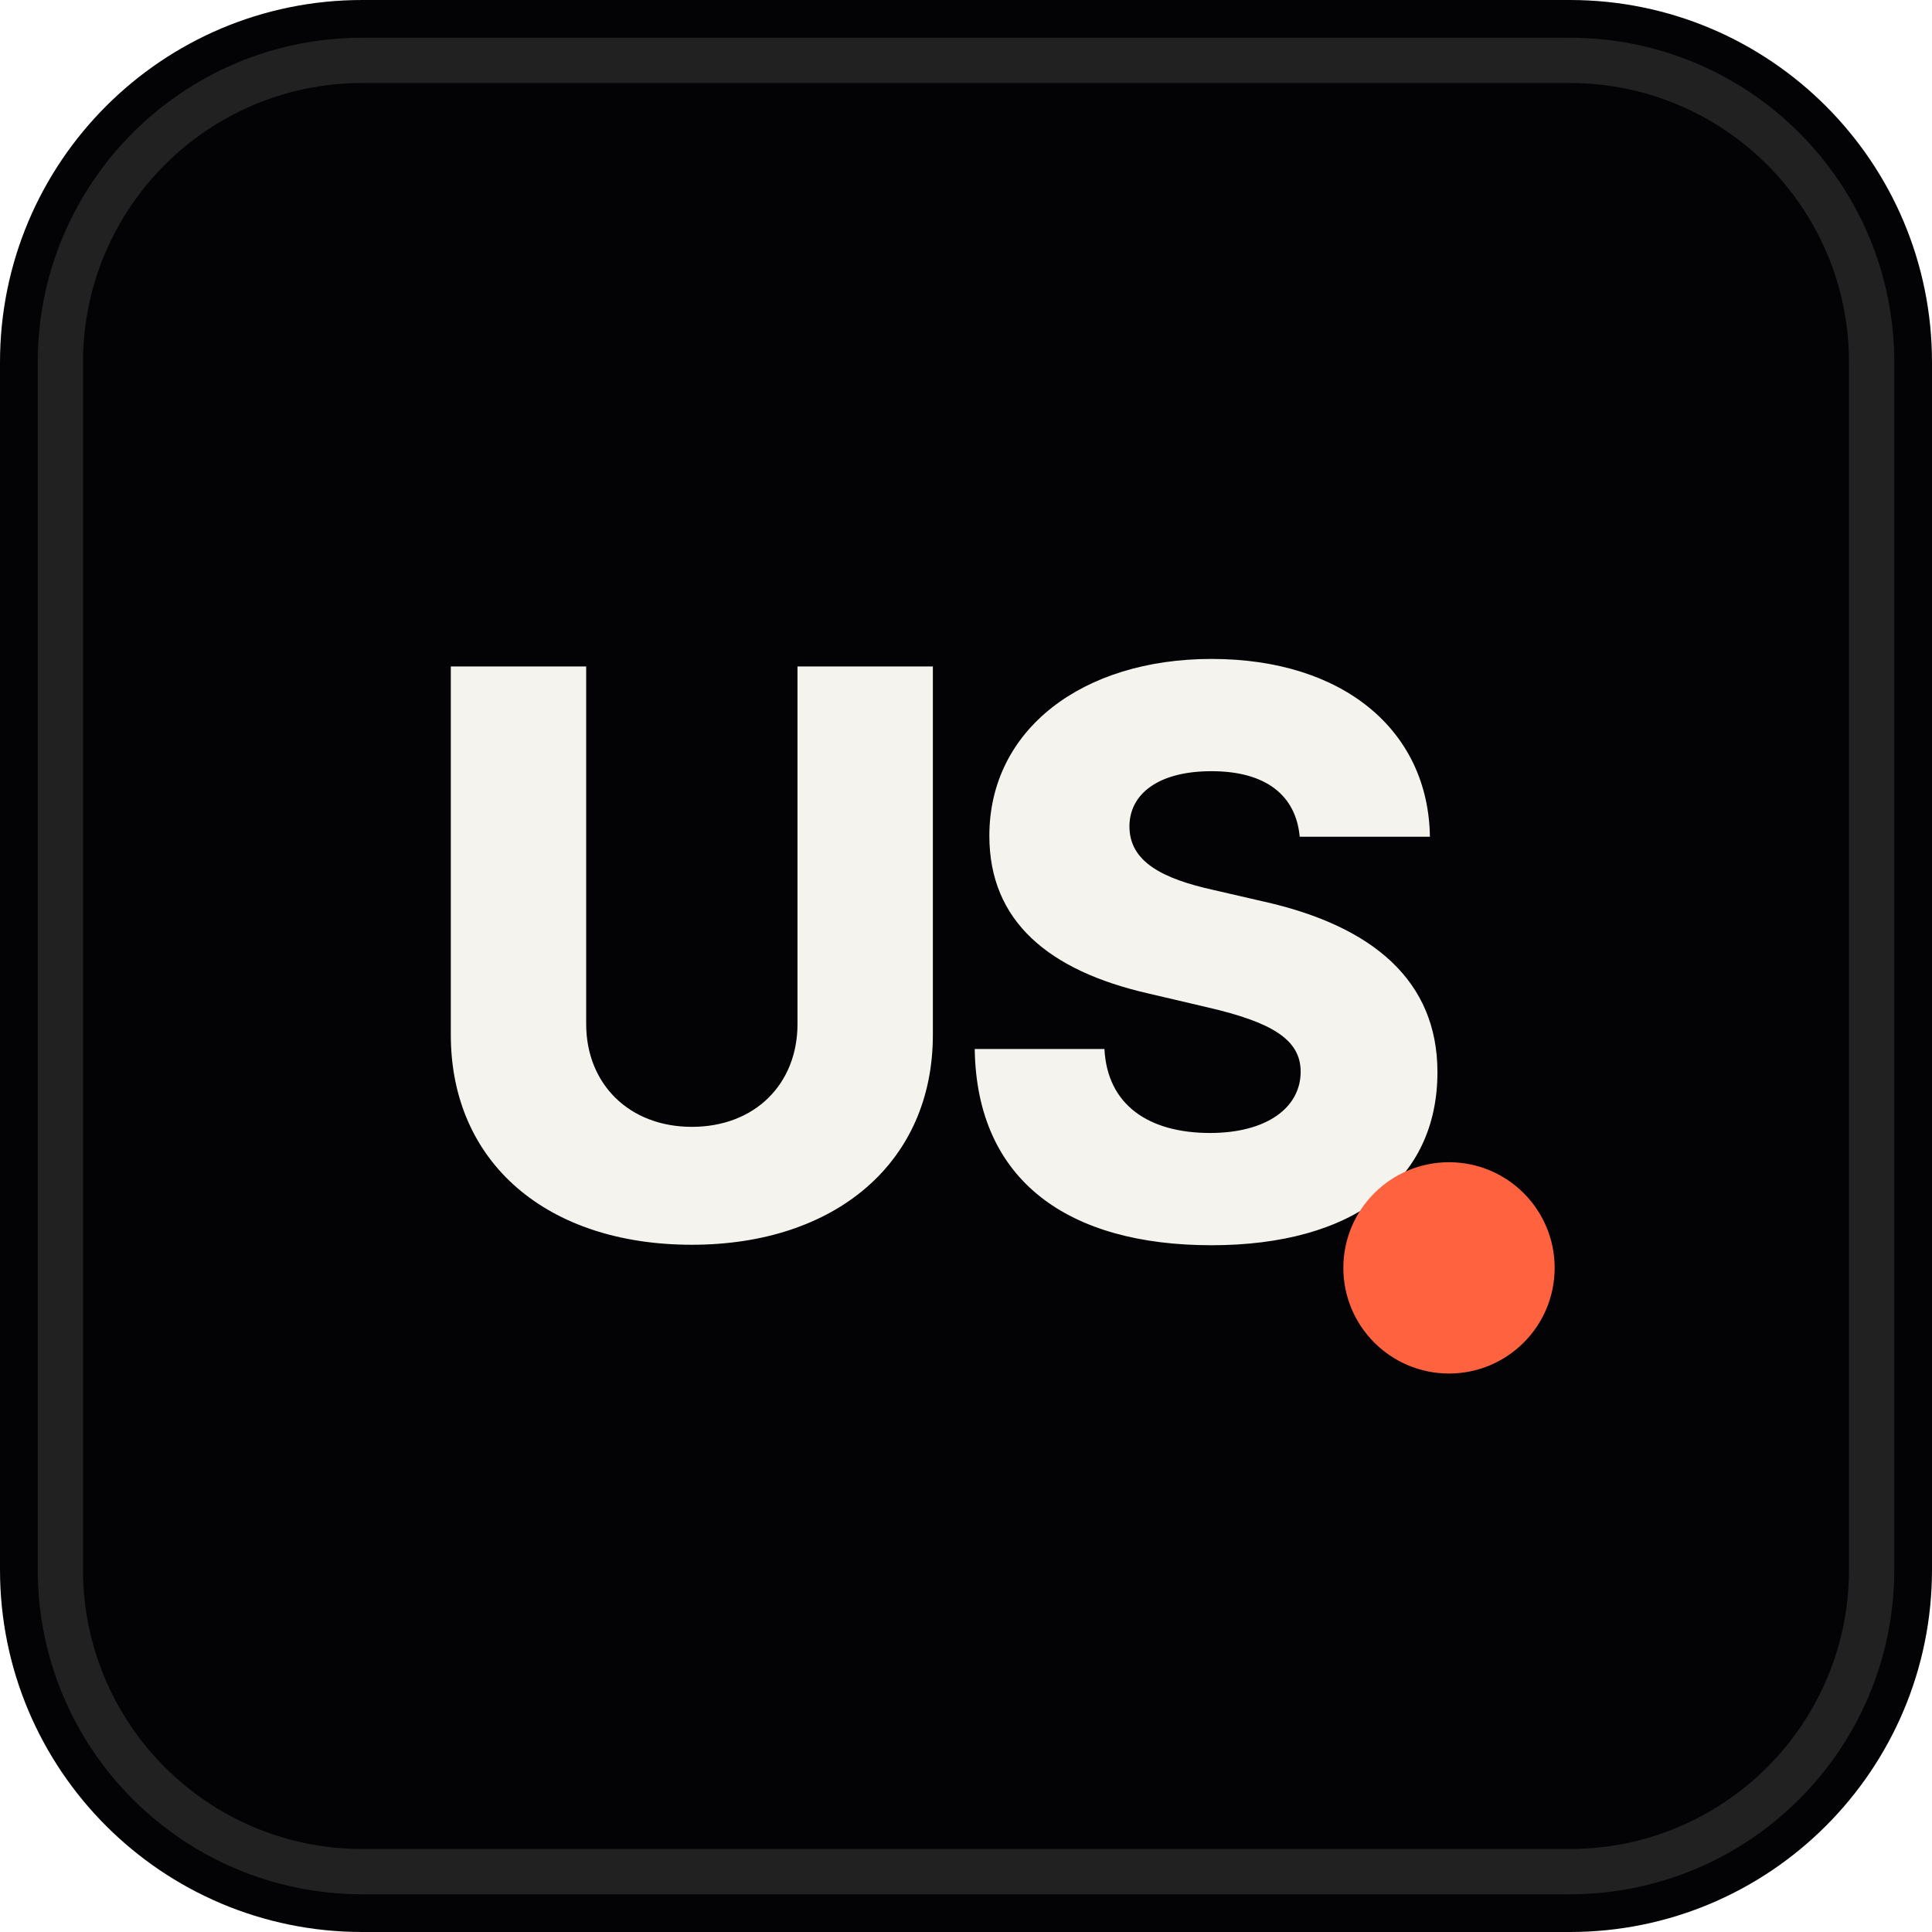
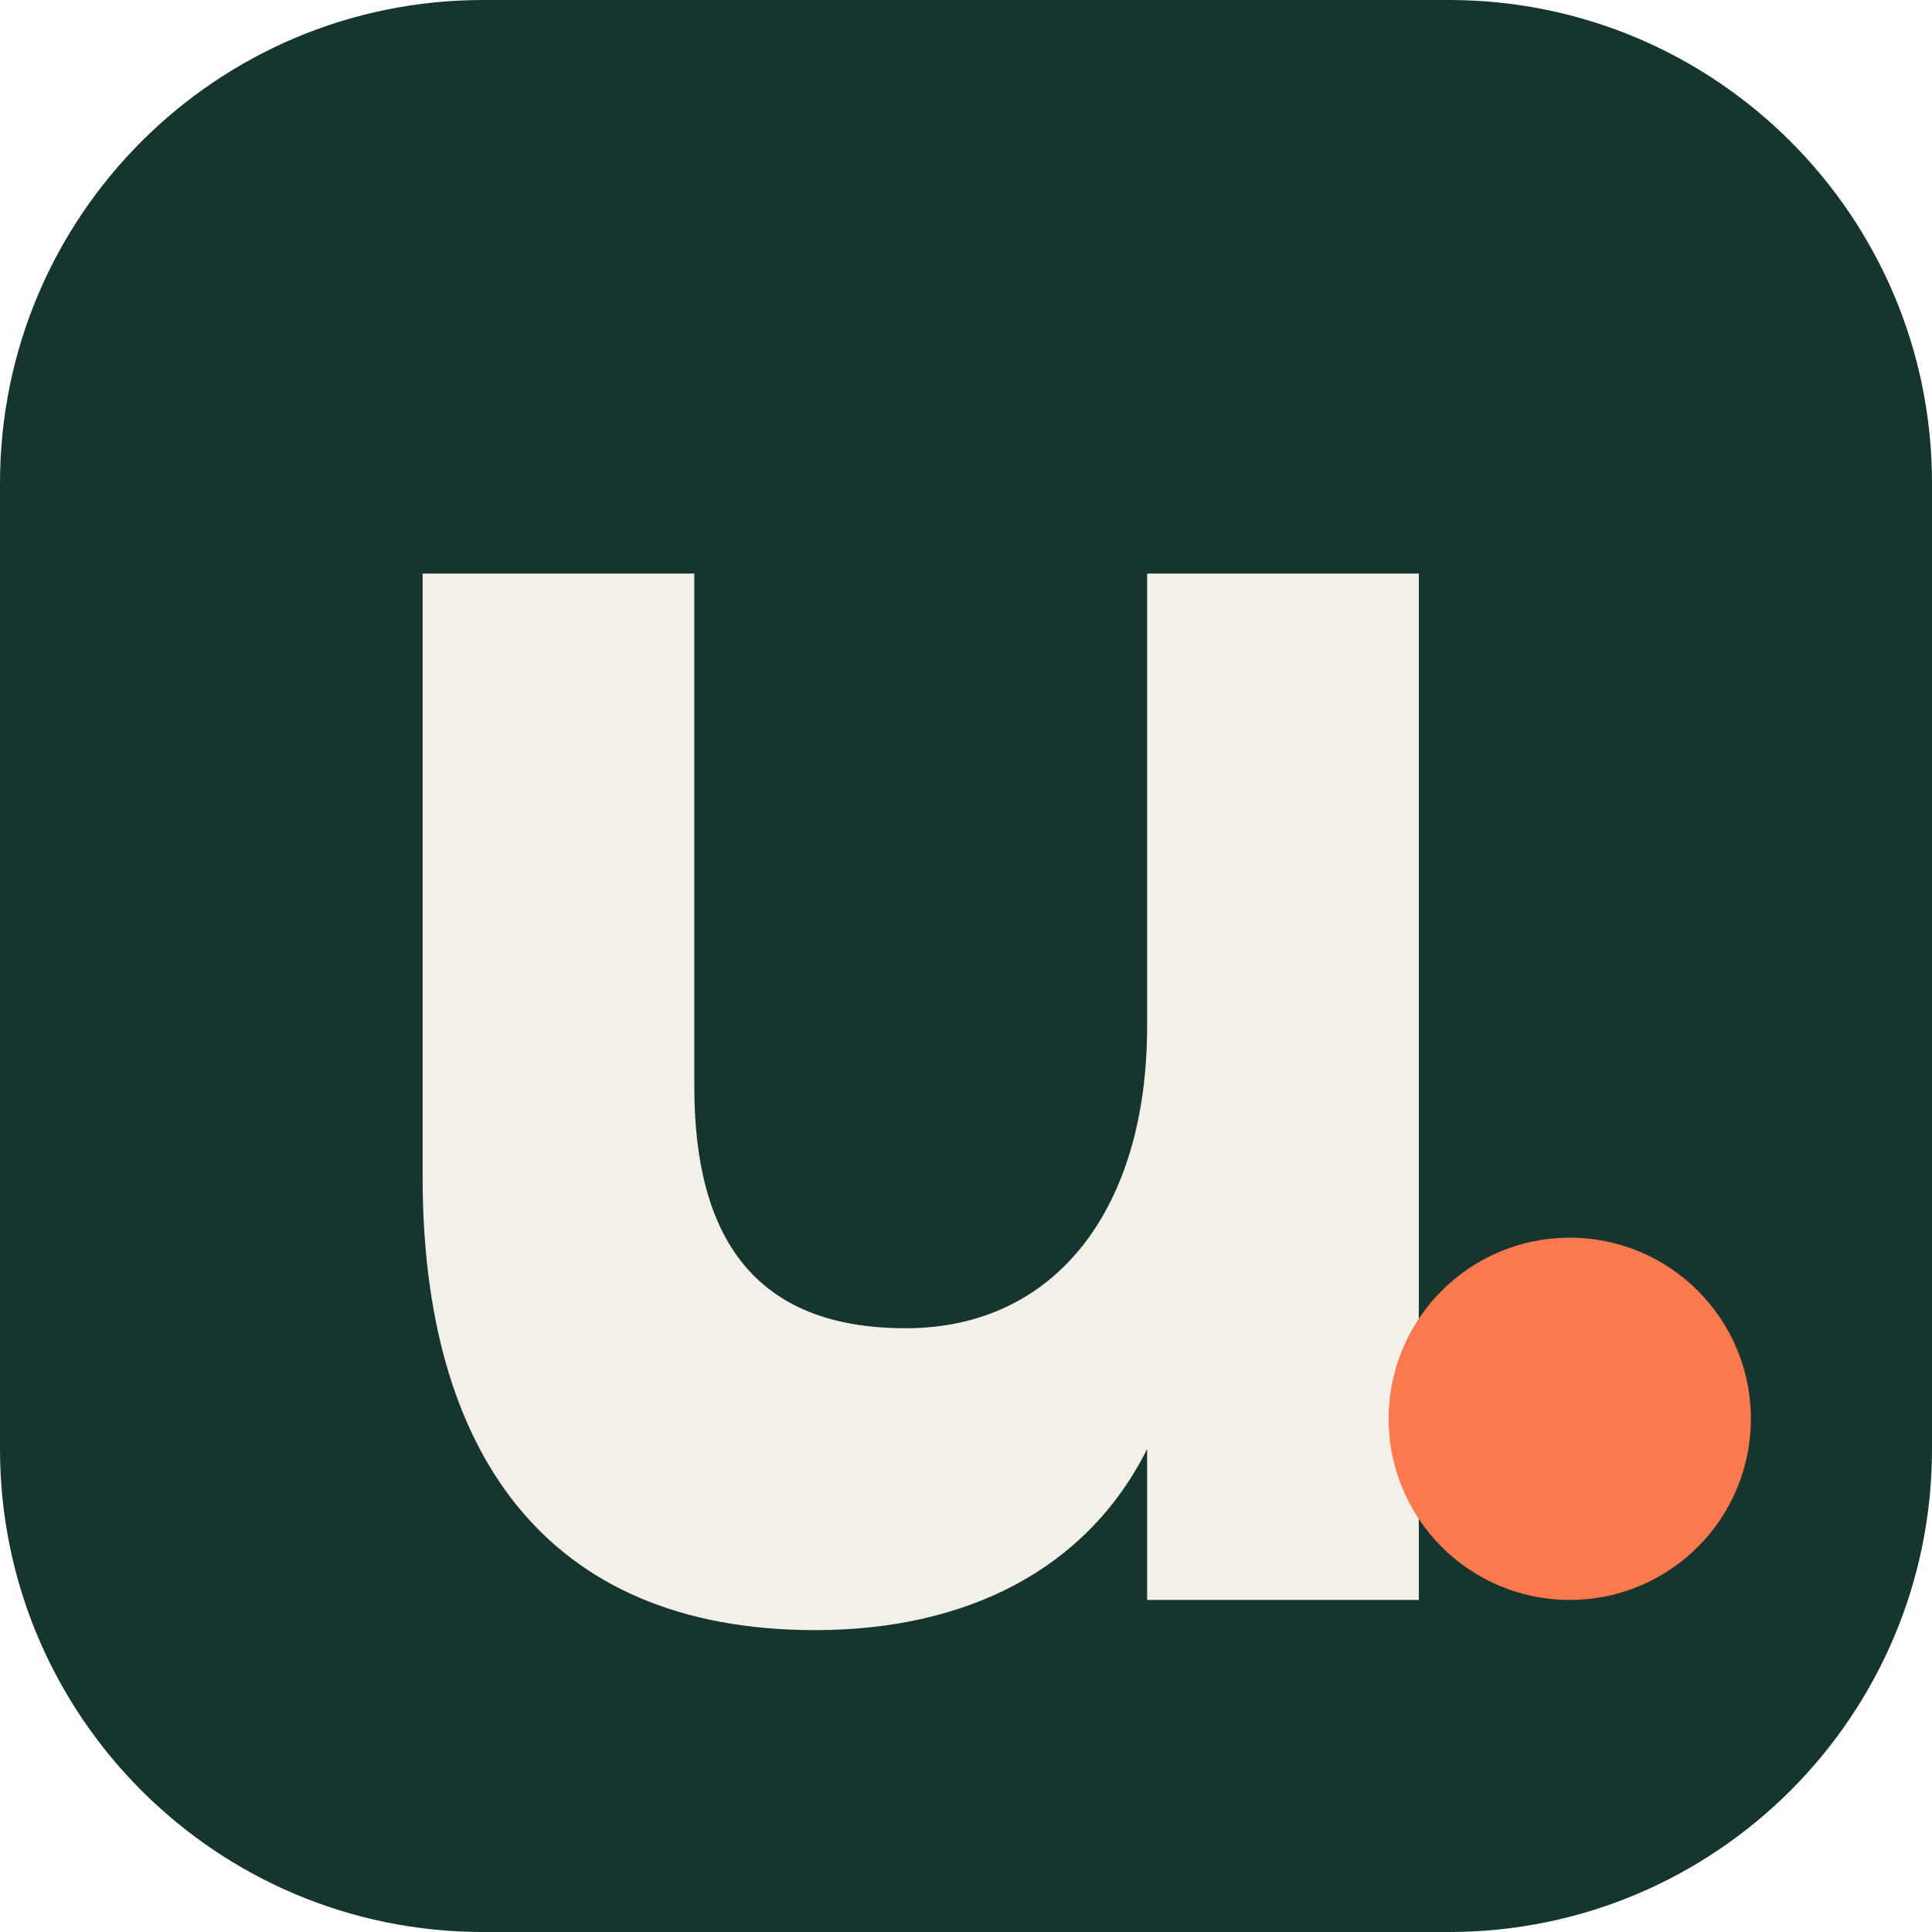
- <svg xmlns="http://www.w3.org/2000/svg" viewBox="0 0 64 64" width="64" height="64">
-   <rect width="64" height="64" rx="12" fill="#030305" />
-   <rect x="2" y="2" width="60" height="60" rx="10" fill="none" stroke="rgba(255, 255, 255, 0.12)" stroke-width="1.5" />
-   <text x="31" y="41" font-family="'Space Grotesk', -apple-system, sans-serif" font-size="26" font-weight="800" fill="#F5F3EE" text-anchor="middle" letter-spacing="-1">US</text>
-   <circle cx="48" cy="42" r="3.5" fill="#FF623E" />
+ <svg xmlns="http://www.w3.org/2000/svg" viewBox="0 0 64 64">
+   <rect width="64" height="64" rx="16" fill="#16352e" />
+   <path d="M14 19h9v17c0 5 2 8 7 8 5 0 8-4 8-10V19h9v34h-9v-5c-2 4-6 6-11 6-9 0-13-6-13-15V19Z" fill="#f3f0e8" />
+   <circle cx="52" cy="47" r="6" fill="#fa794e" />
</svg>
